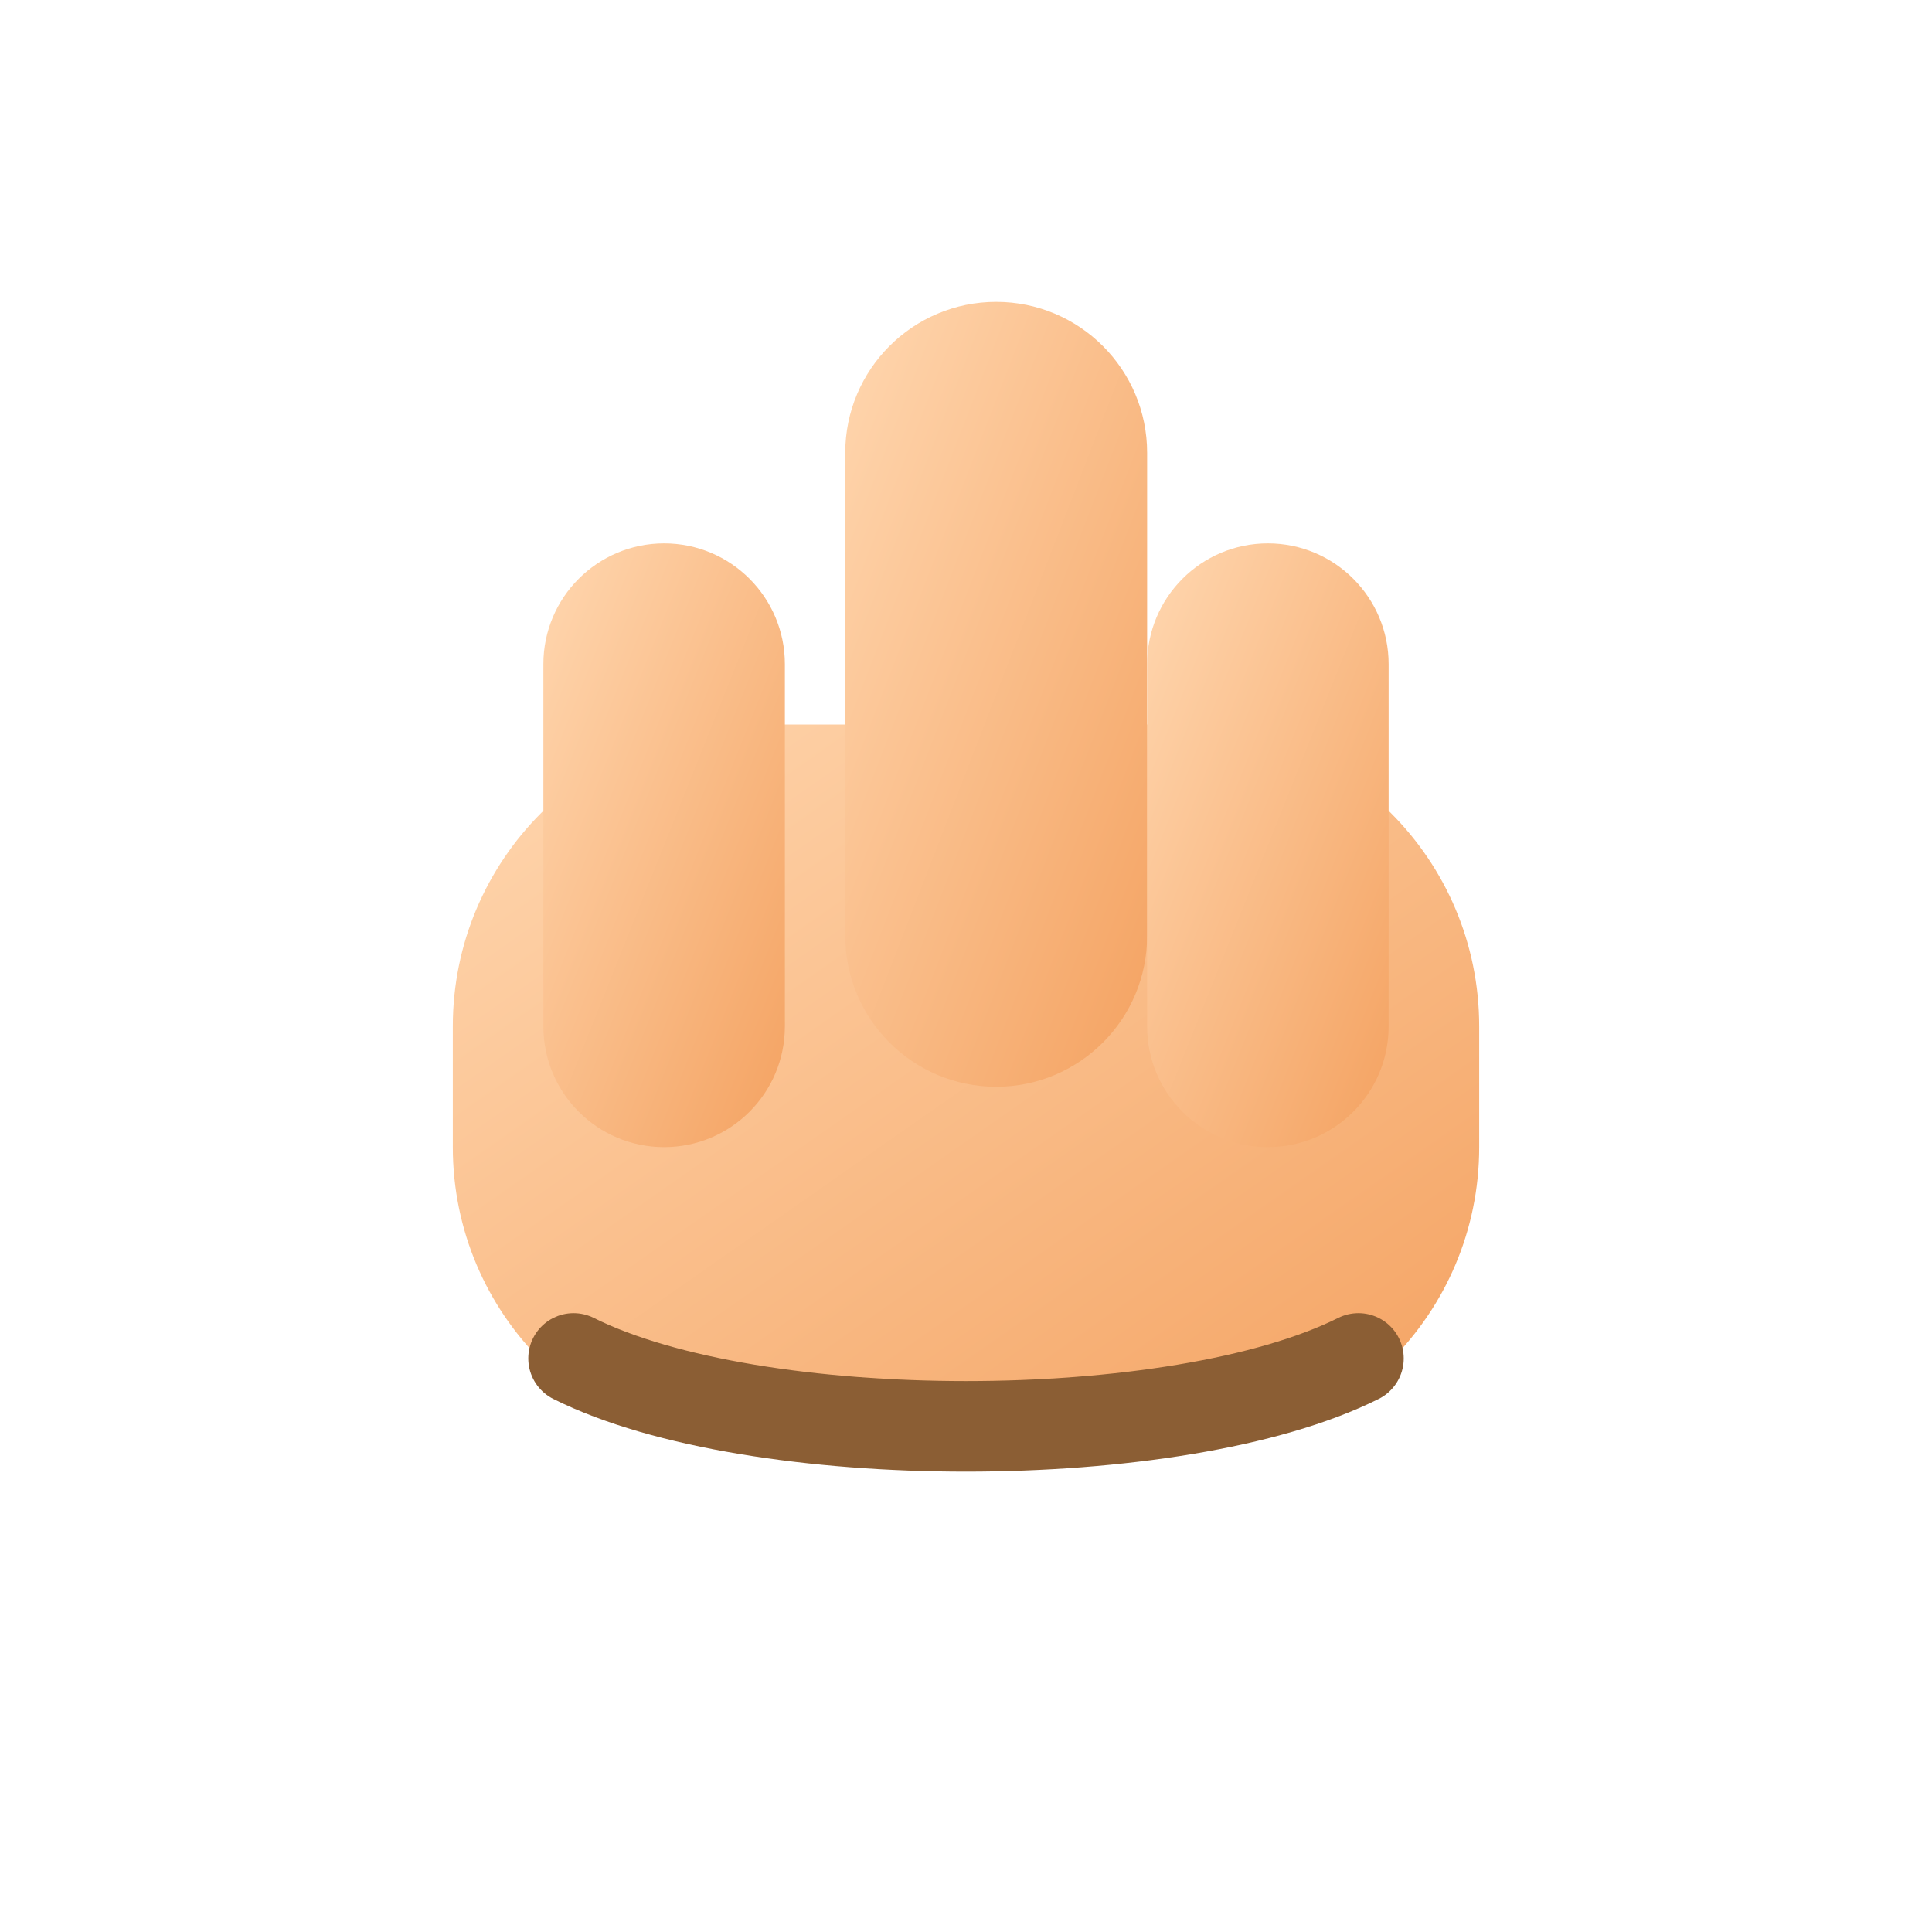
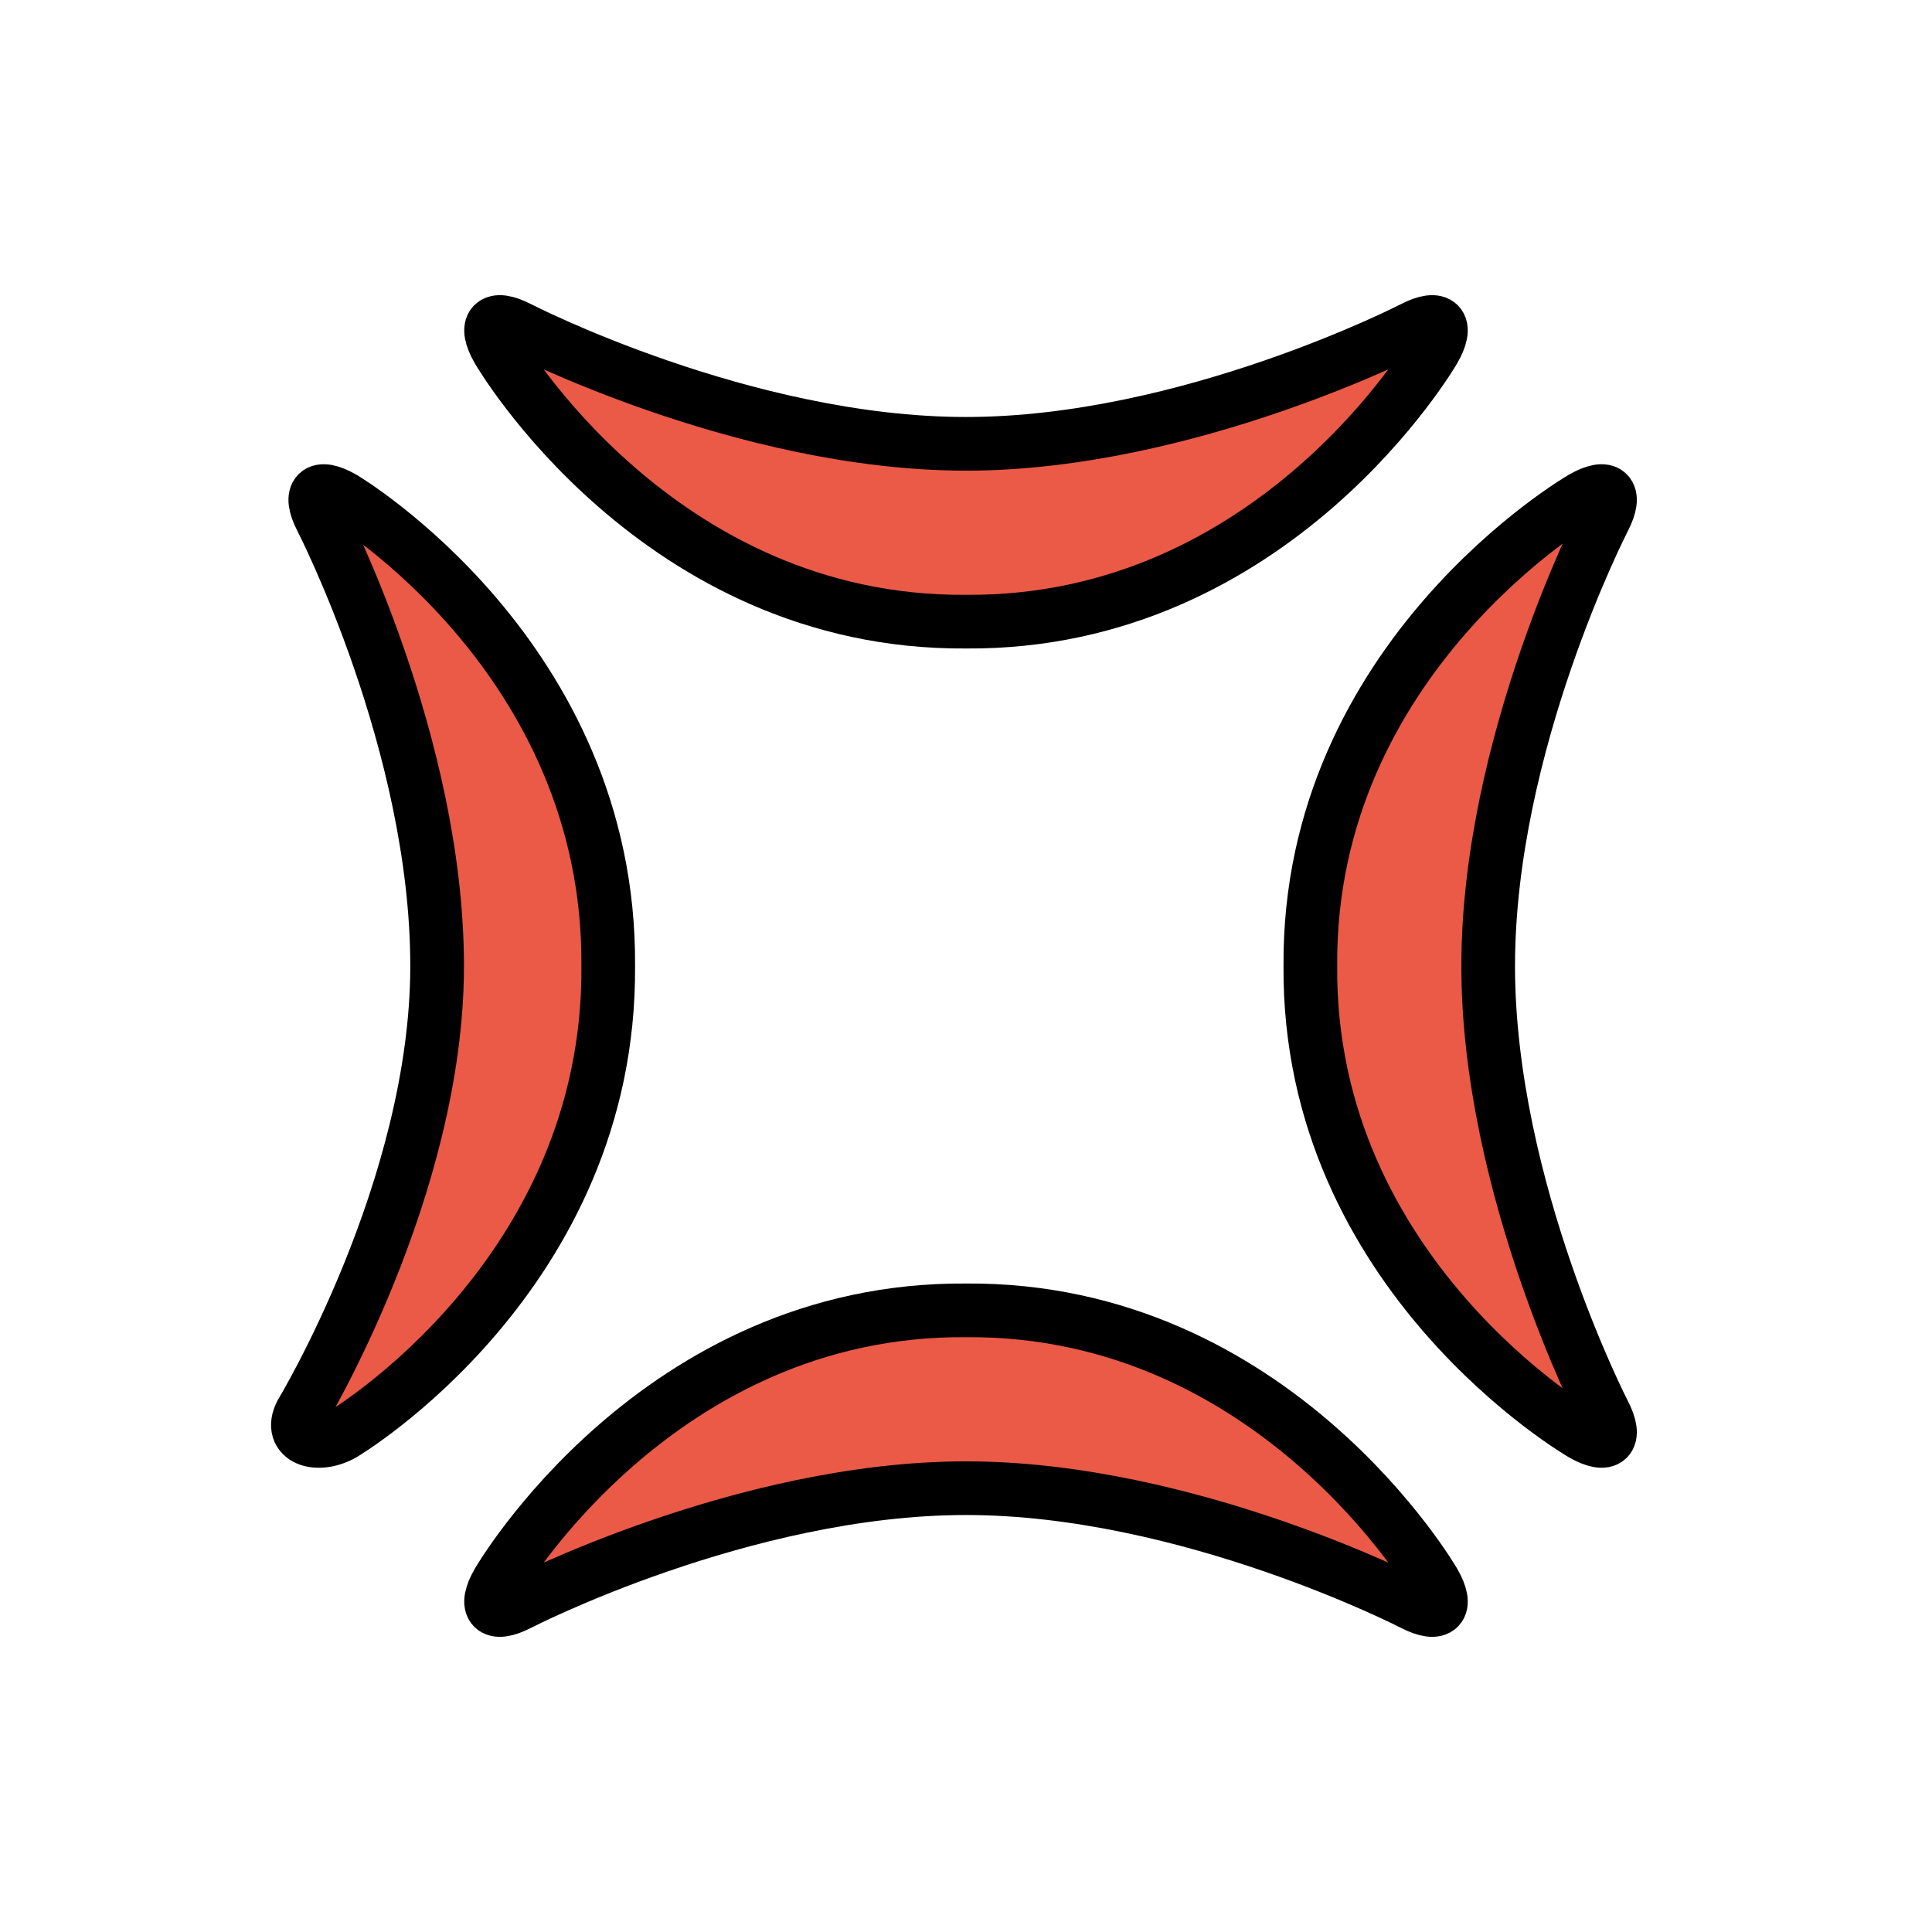
- <svg xmlns="http://www.w3.org/2000/svg" viewBox="0 0 64 64">
-   <defs>
-     <linearGradient id="bg" x1="0%" y1="0%" x2="100%" y2="100%">
-       <stop offset="0%" stop-color="#ffd7b0" />
-       <stop offset="100%" stop-color="#f4a261" />
-     </linearGradient>
-   </defs>
-   <rect x="15" y="24" width="34" height="24" rx="10" fill="url(#bg)" />
-   <rect x="28" y="10" width="10" height="26" rx="5" fill="url(#bg)" />
-   <rect x="18" y="18" width="8" height="20" rx="4" fill="url(#bg)" />
-   <rect x="38" y="18" width="8" height="20" rx="4" fill="url(#bg)" />
-   <path d="M19 45c6 3 20 3 26 0" fill="none" stroke="#8b5e34" stroke-linecap="round" stroke-width="3" />
+ <svg xmlns="http://www.w3.org/2000/svg" id="emoji" viewBox="0 0 72 72">
+   <g id="color">
+     <path fill="#ea5a47" d="m36,16.54c-8.293,0-16.662-4.314-16.662-4.314-.978-.504-1.327-.137-.776.815,0,0,5.914,10.214,17.438,10.126,11.524.088,17.438-10.126,17.438-10.126.551-.952.202-1.319-.776-.815,0,0-8.369,4.314-16.662,4.314Z" />
+     <path fill="#ea5a47" d="m36,55.46c8.293,0,16.662,4.314,16.662,4.314.978.504,1.327.137.776-.815,0,0-5.913-10.214-17.438-10.126-11.524-.088-17.438,10.126-17.438,10.126-.551.952-.202,1.319.776.815,0,0,8.369-4.314,16.662-4.314Z" />
+     <path fill="#ea5a47" d="m55.46,36c0-8.293,4.314-16.662,4.314-16.662.504-.978.137-1.327-.815-.776,0,0-10.214,5.913-10.126,17.438-.088,11.524,10.126,17.438,10.126,17.438.952.551,1.319.202.815-.776,0-0-4.314-8.369-4.314-16.662Z" />
+     <path fill="#ea5a47" d="m22.167,36c.097-12.677-8.135-16.285-10.126-17.438-.952-.551-1.319-.202-.815.776,0,0,5.064,8.369,5.064,16.662s-5.064,16.662-5.064,16.662c-.504.978-.137,1.327.815.776,1.991-1.153,10.223-4.761,10.126-17.438" />
+   </g>
+   <g id="line">
+     <path fill="none" stroke="#000" stroke-linecap="round" stroke-miterlimit="10" stroke-width="2" d="m36,16.54c-8.293,0-16.662-4.314-16.662-4.314-.978-.504-1.327-.137-.776.815,0,0,5.914,10.214,17.438,10.126,11.524.088,17.438-10.126,17.438-10.126.551-.952.202-1.319-.776-.815,0,0-8.369,4.314-16.662,4.314Z" />
+     <path fill="none" stroke="#000" stroke-linecap="round" stroke-miterlimit="10" stroke-width="2" d="m36,55.46c8.293,0,16.662,4.314,16.662,4.314.978.504,1.327.137.776-.815,0,0-5.913-10.214-17.438-10.126-11.524-.088-17.438,10.126-17.438,10.126-.551.952-.202,1.319.776.815,0,0,8.369-4.314,16.662-4.314Z" />
+     <path fill="none" stroke="#000" stroke-linecap="round" stroke-miterlimit="10" stroke-width="2" d="m55.46,36c0-8.293,4.314-16.662,4.314-16.662.504-.978.137-1.327-.815-.776,0,0-10.214,5.913-10.126,17.438-.088,11.524,10.126,17.438,10.126,17.438.952.551,1.319.202.815-.776,0-0-4.314-8.369-4.314-16.662Z" />
+     <path fill="none" stroke="#000" stroke-linecap="round" stroke-miterlimit="10" stroke-width="2" d="m11.226,52.662c-.504.978.613,1.327,1.565.776,0,0,9.964-5.913,9.876-17.438.088-11.524-9.876-17.438-9.876-17.438-.952-.551-1.319-.202-.815.776,0,0,4.314,8.369,4.314,16.662s-5.064,16.662-5.064,16.662Z" />
+   </g>
</svg>
